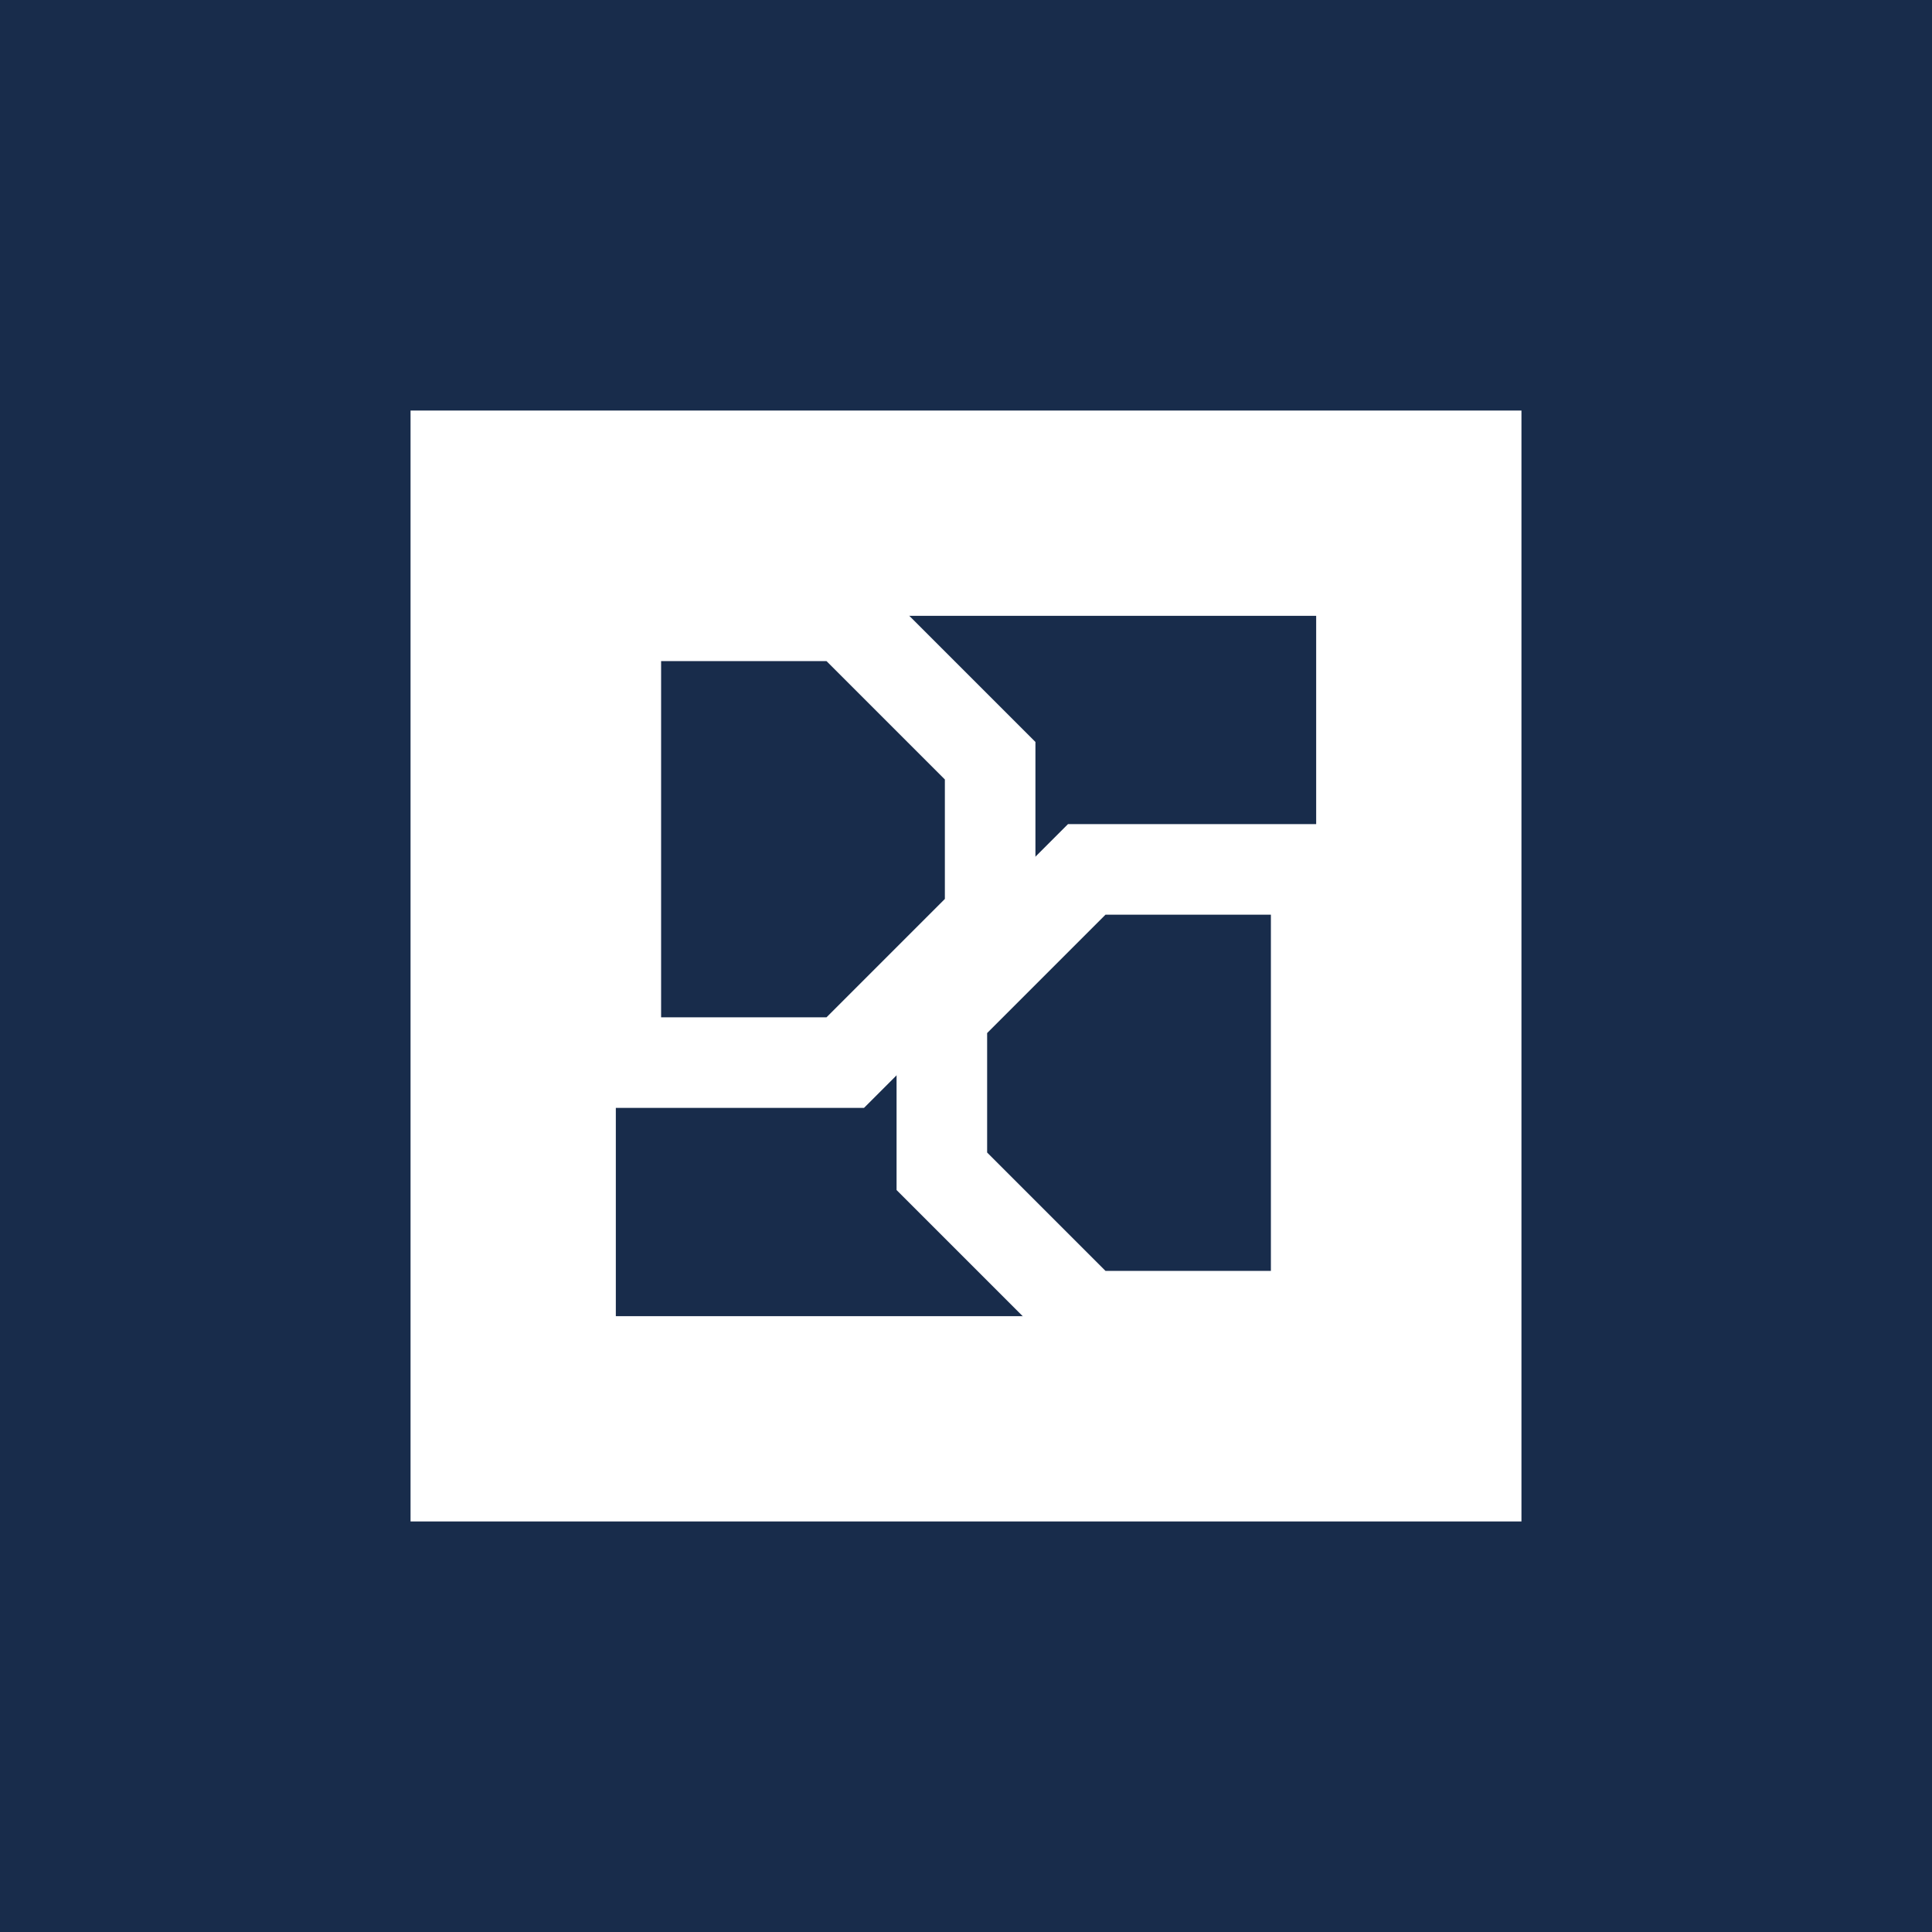
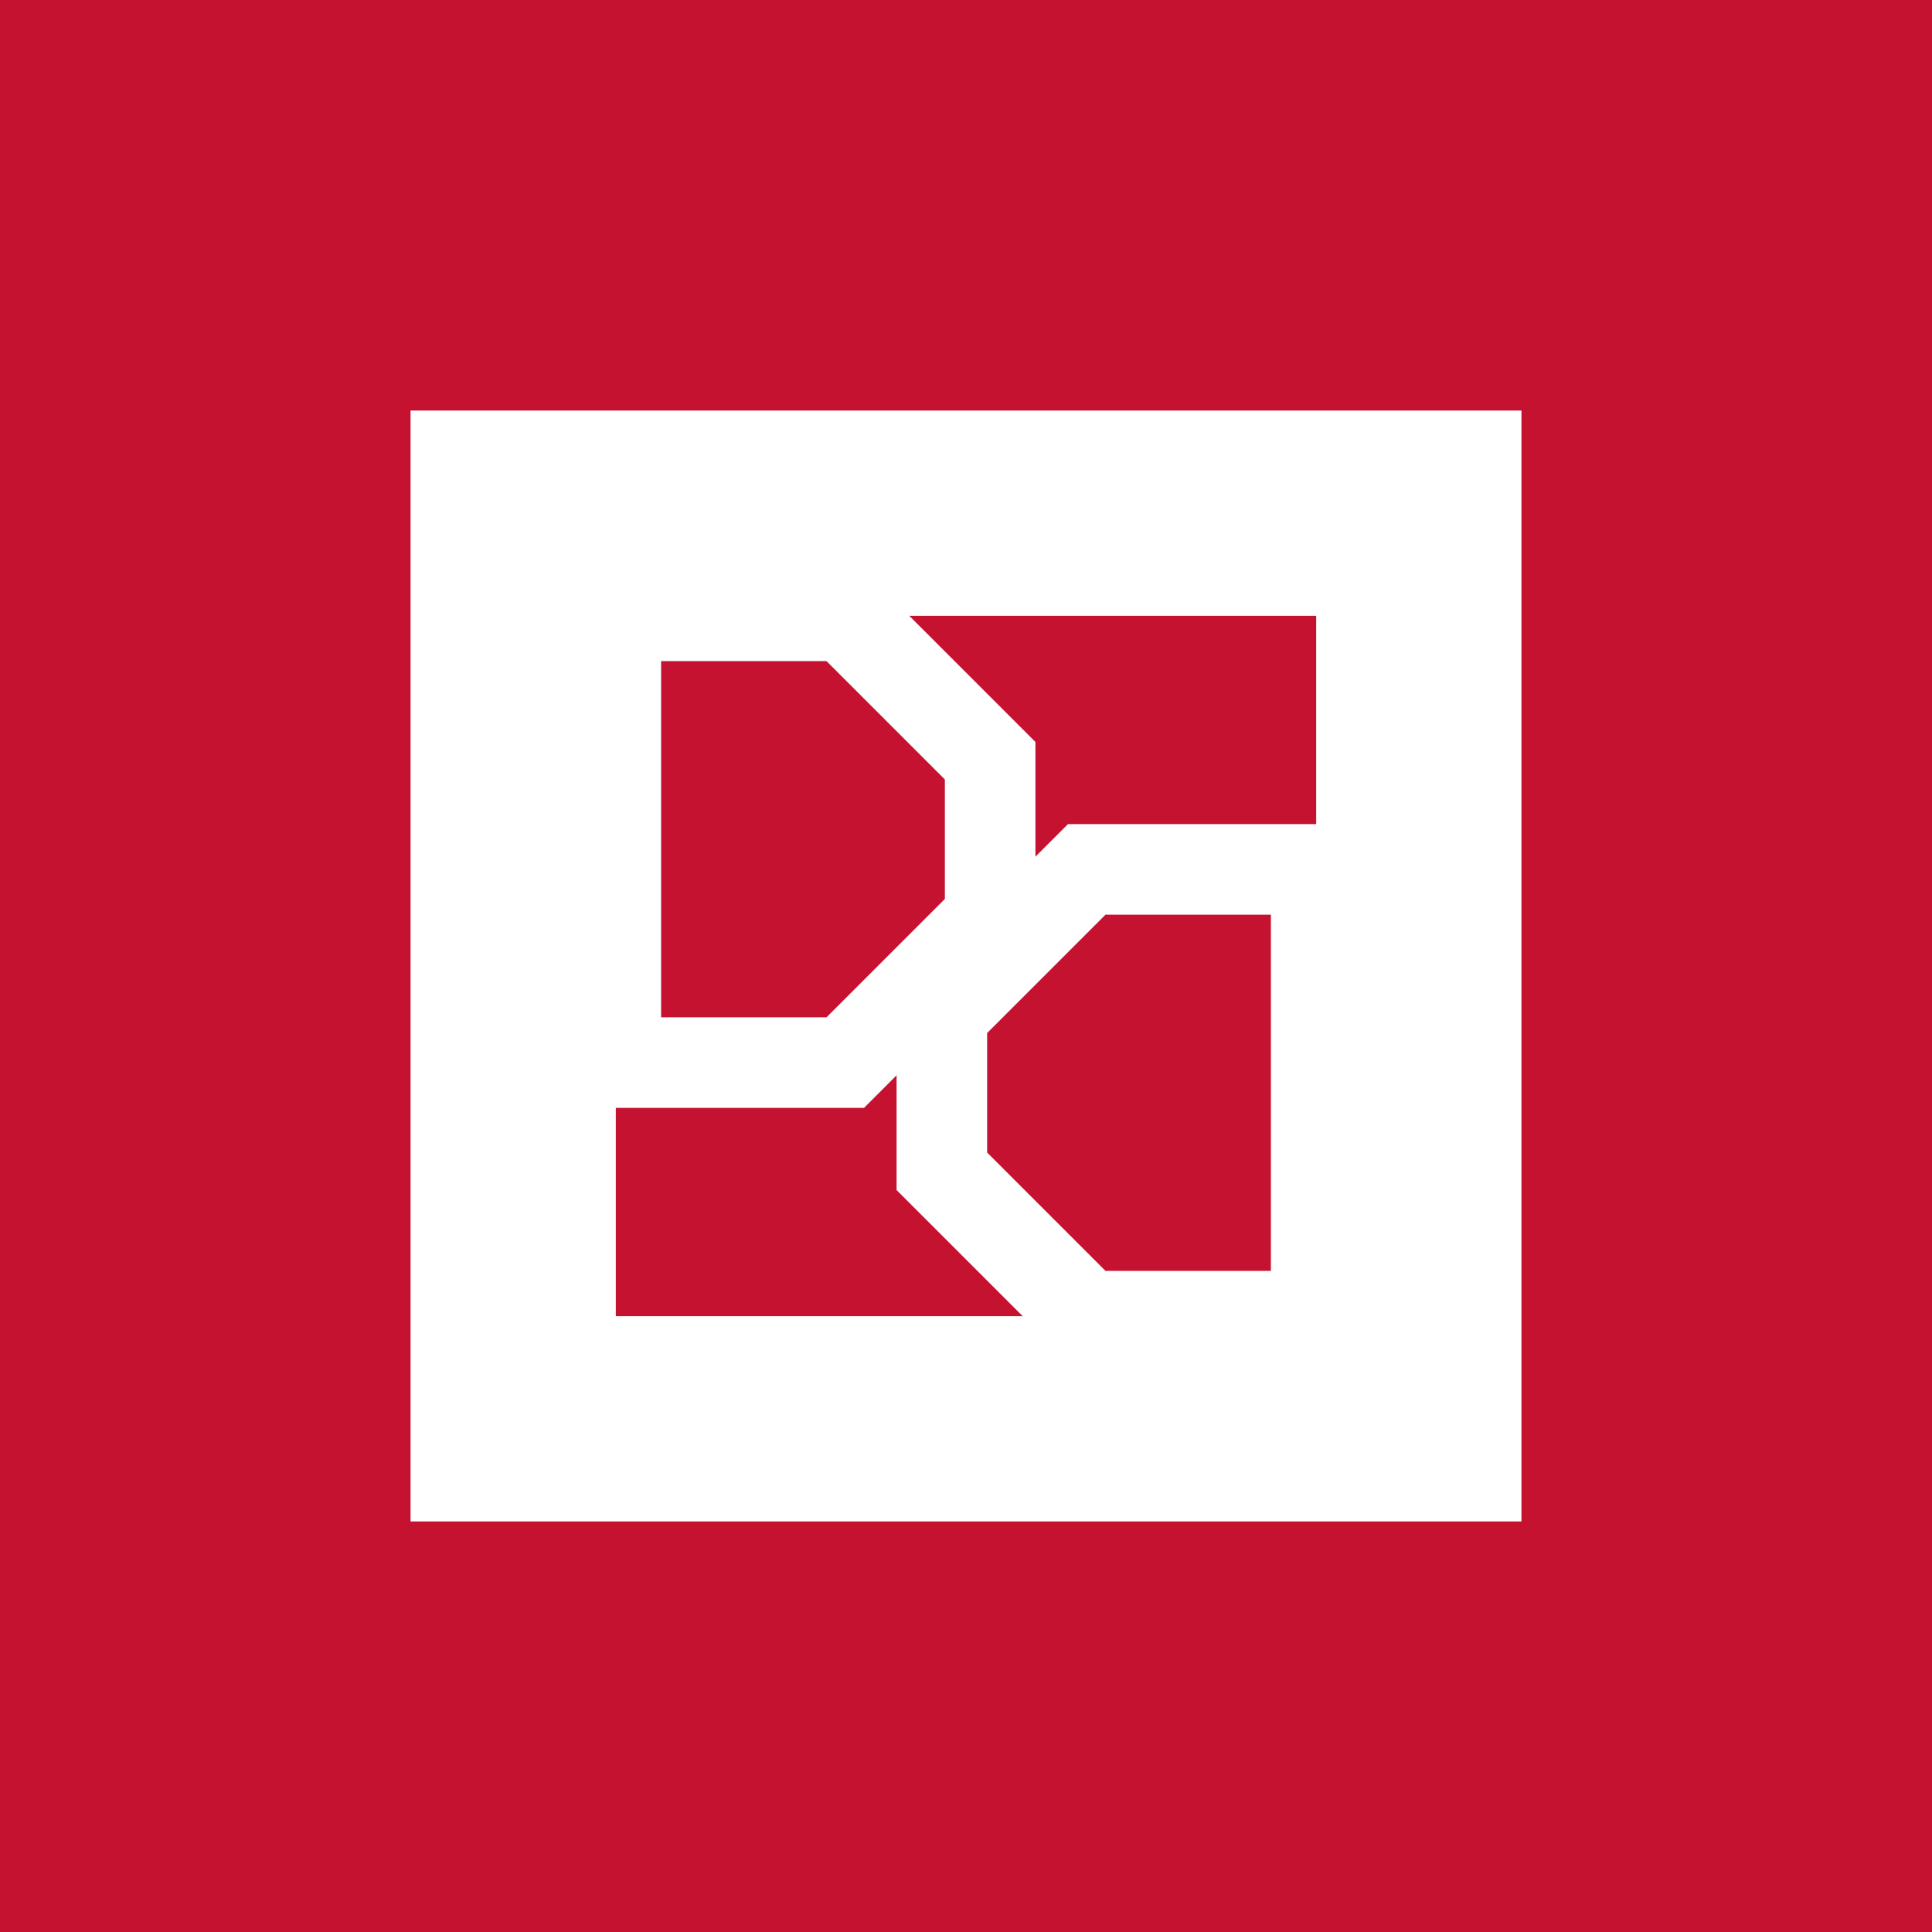
<svg xmlns="http://www.w3.org/2000/svg" viewBox="0 0 512 512" role="img" aria-label="Daily District">
-   <rect width="512" height="512" fill="#182C4B" />
+   <rect width="512" height="512" fill="#C41230" />
  <g transform="translate(96 96) scale(3.2)">
    <g fill="none" stroke="#FFFFFF" stroke-width="7.5" stroke-linejoin="miter">
      <path d="M21 21v37h19l12-12V33L40 21Z" />
      <path d="M79 79V42H60L48 54v13l12 12Z" />
    </g>
    <g fill="#FFFFFF">
      <path fill-rule="evenodd" d="M4 4h92v92H4z M21 21h58v58H21z" />
    </g>
  </g>
</svg>
